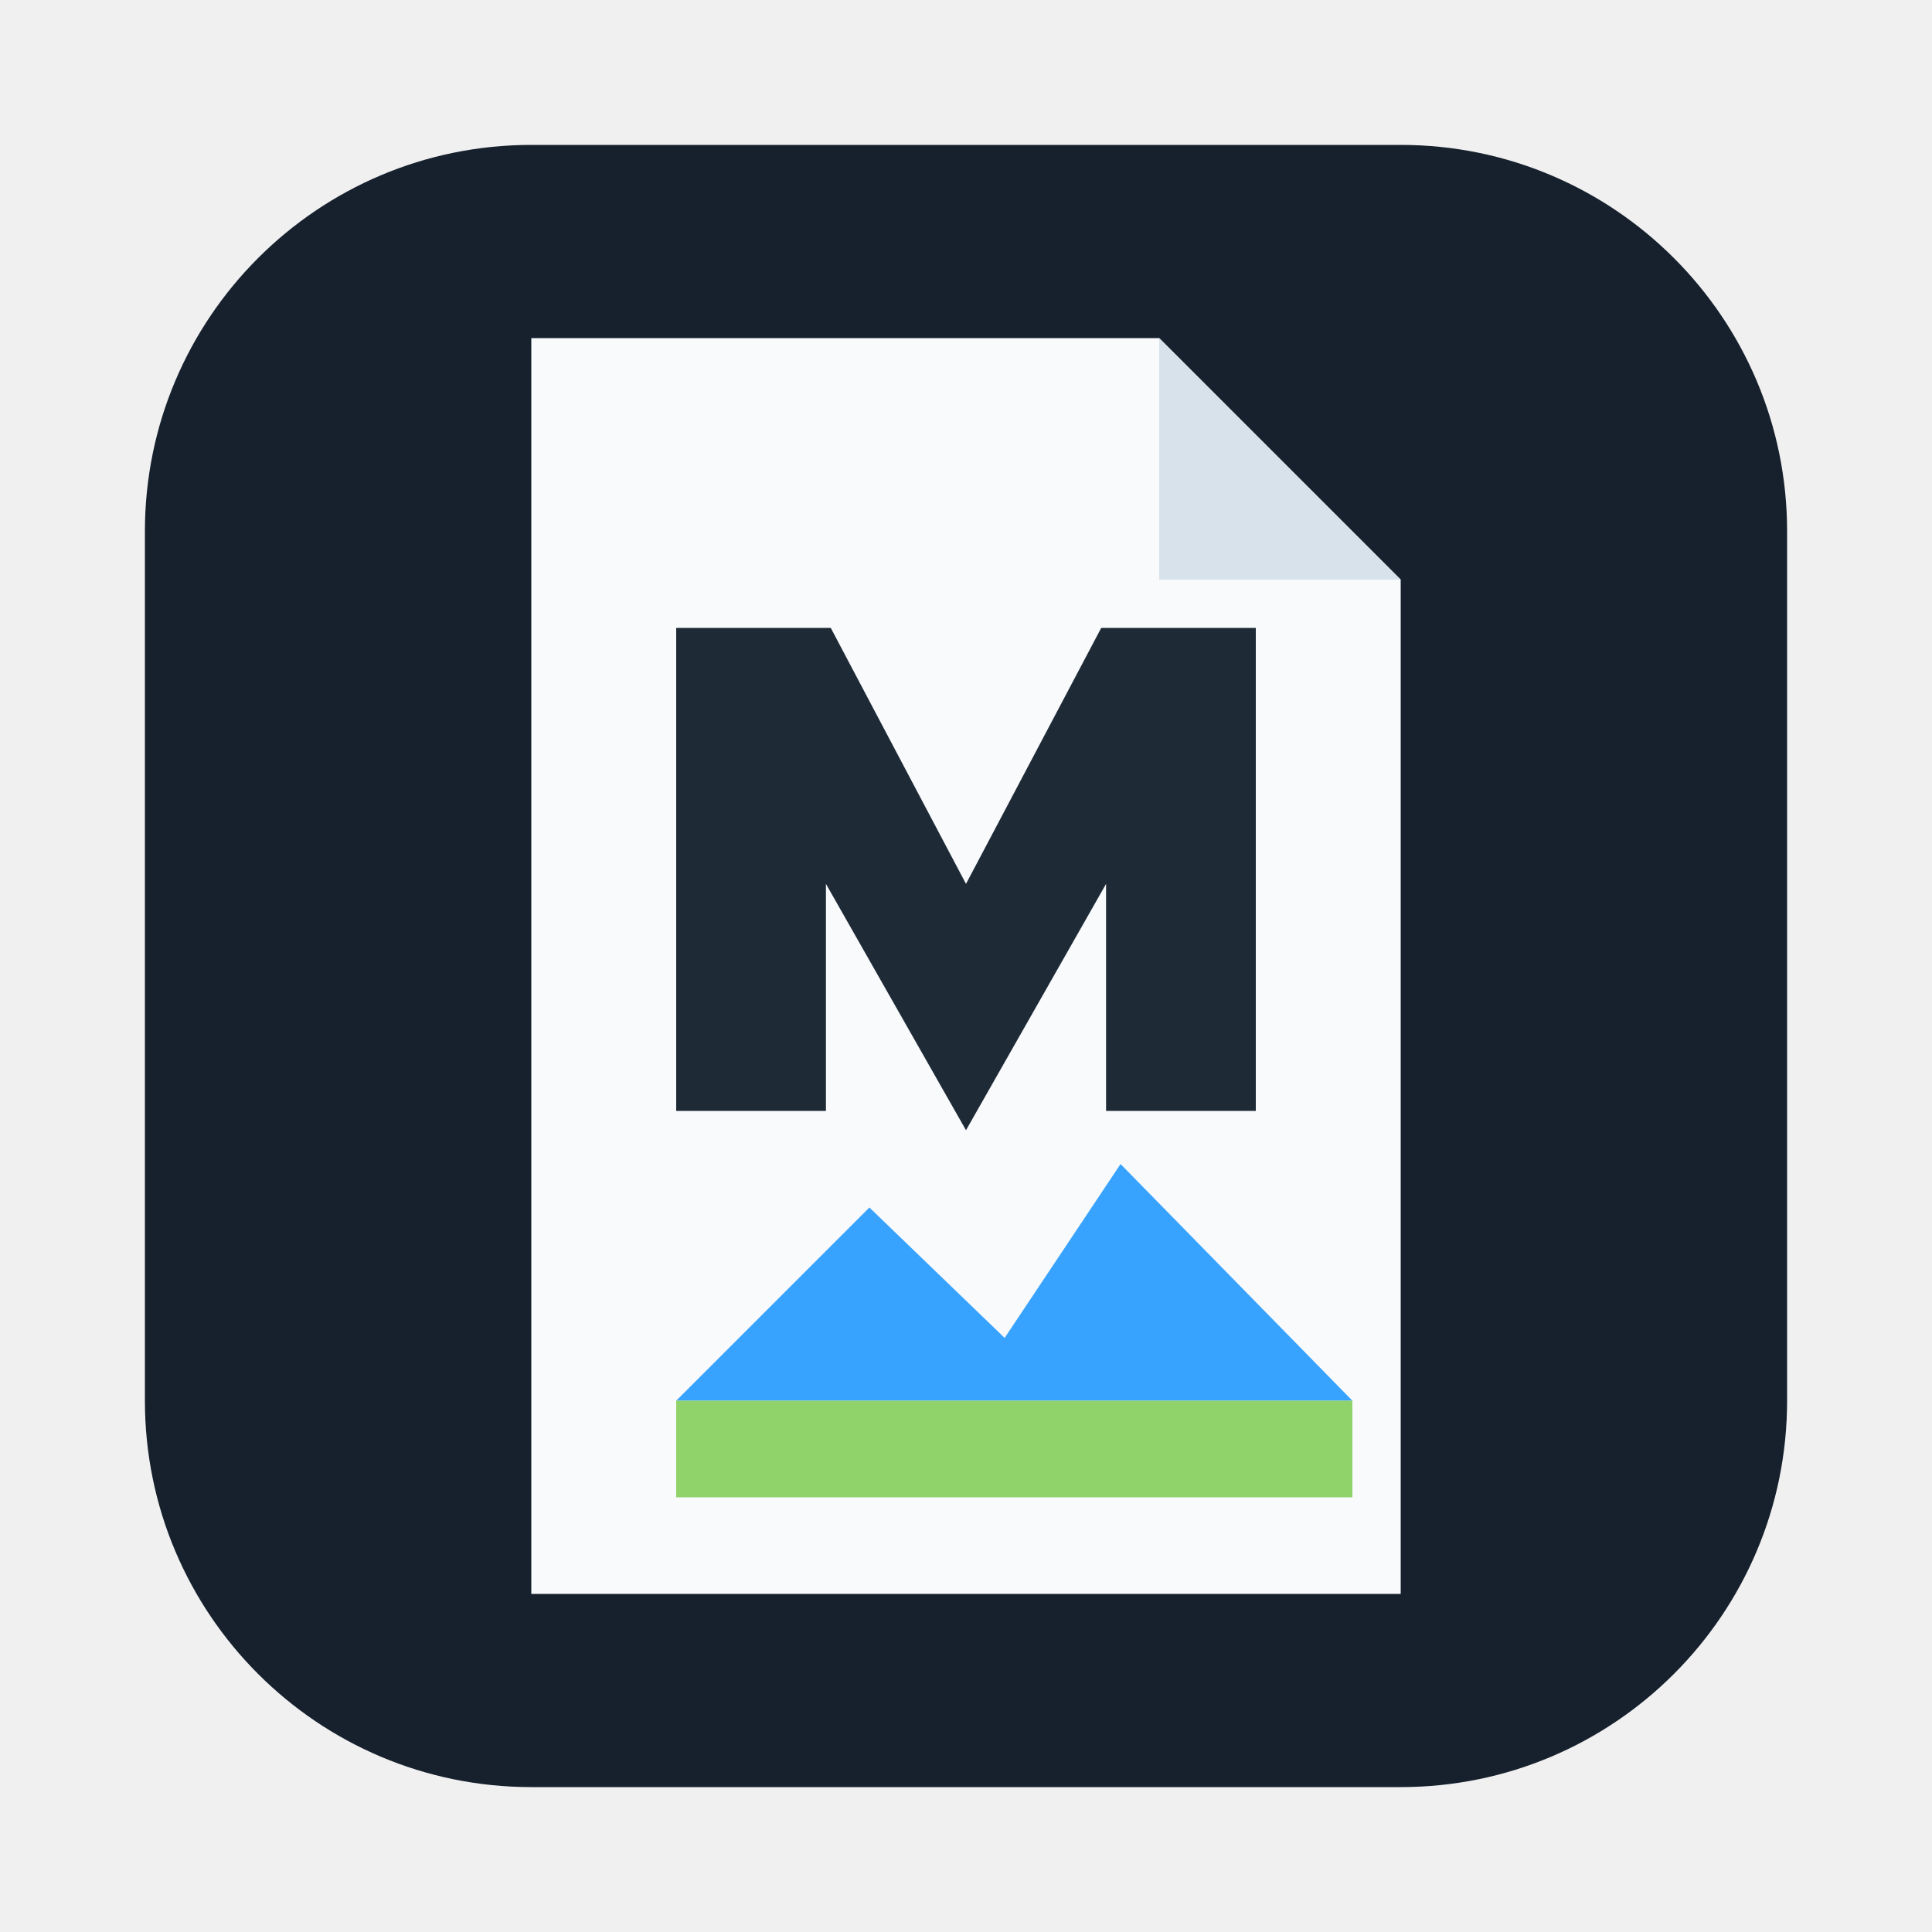
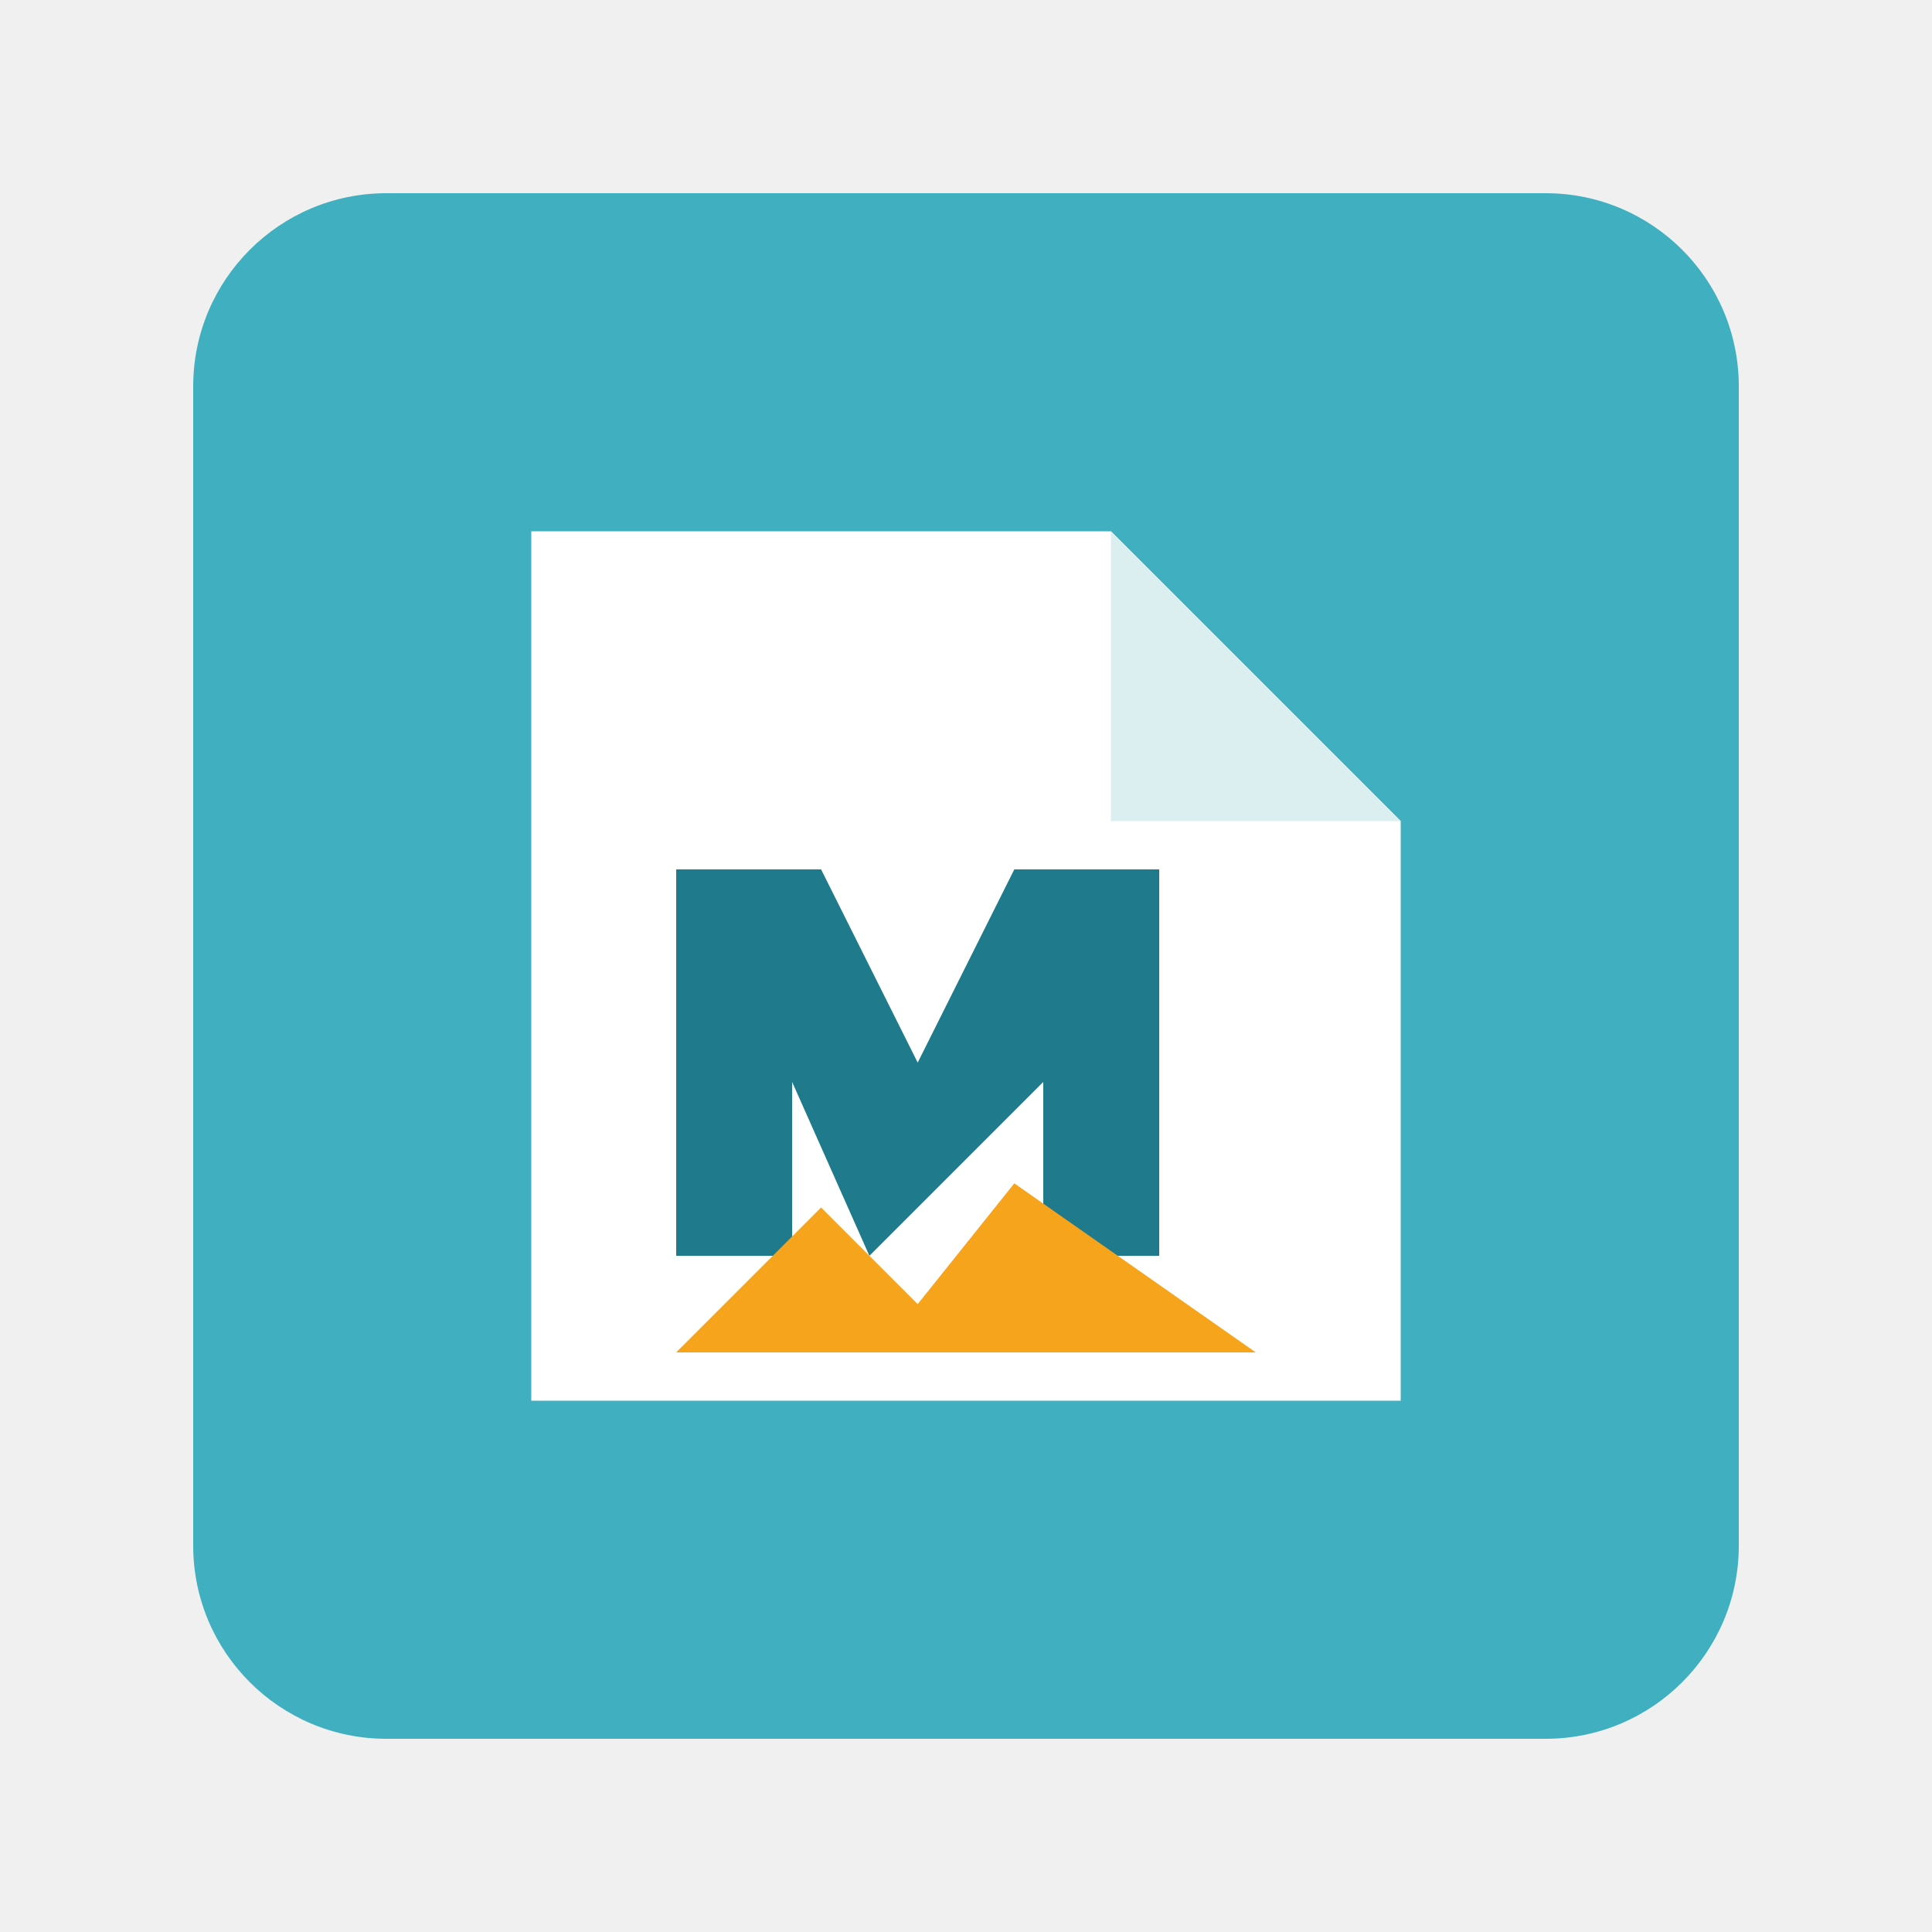
<svg xmlns="http://www.w3.org/2000/svg" width="40" height="40" viewBox="0 0 40 40">
-   <rect x="3" y="3" width="34" height="34" rx="8" fill="#17212E" />
-   <path d="M11 7h13l5 5v21H11z" fill="#F8FAFC" />
-   <path d="M24 7v5h5" fill="#D8E2EA" />
-   <path d="M14 13h3.2l2.8 5.3 2.8-5.3H26v10h-3.1v-4.7L20 23.4l-2.9-5.1V23H14z" fill="#1F2A37" />
-   <path d="M14 29l4-4 2.8 2.7 2.4-3.6L28 29z" fill="#38A3FF" />
-   <path d="M14 29h14v2H14z" fill="#8FD36A" />
+   <rect x="4" y="4" width="32" height="32" rx="4" fill="#40B0C0" />
+   <path d="M11 11h12l6 6v12H11z" fill="#FFFFFF" />
+   <path d="M23 11v6h6" fill="#DBEFF1" />
+   <path d="M14 18h3l2 4 2-4h3v8h-2.4v-3.6L18 26l-1.6-3.6V26H14z" fill="#1F7A8C" />
+   <path d="M14 28l3-3 2 2 2-2.5 5 3.5z" fill="#F7A41D" />
</svg>
